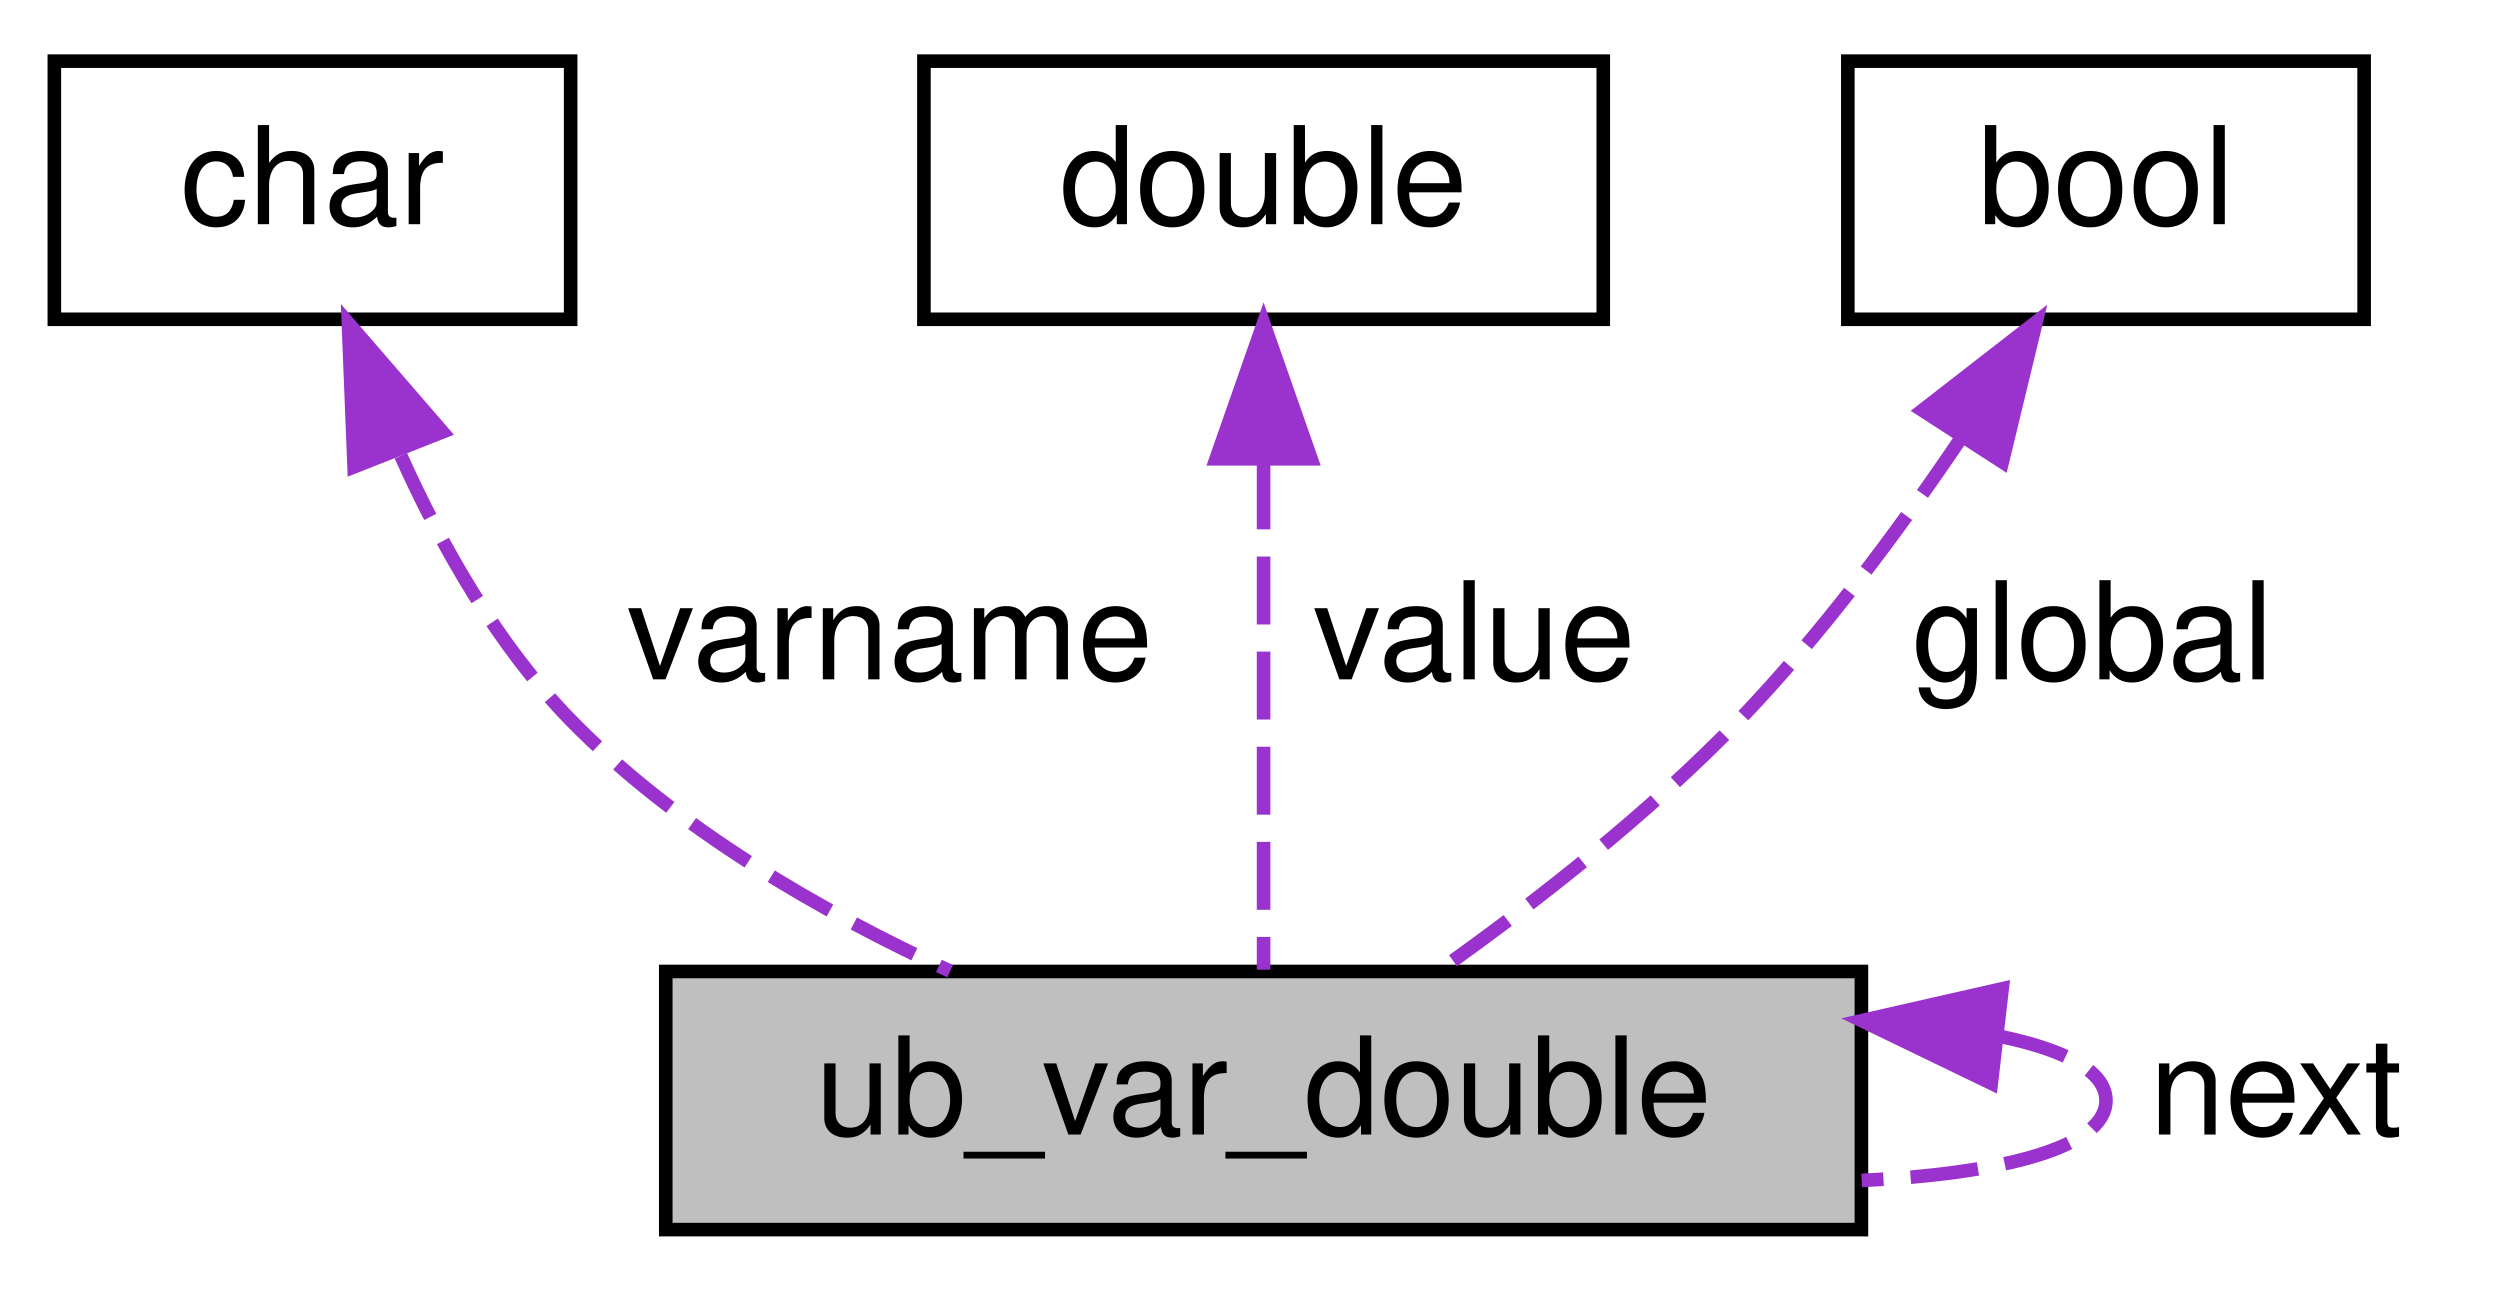
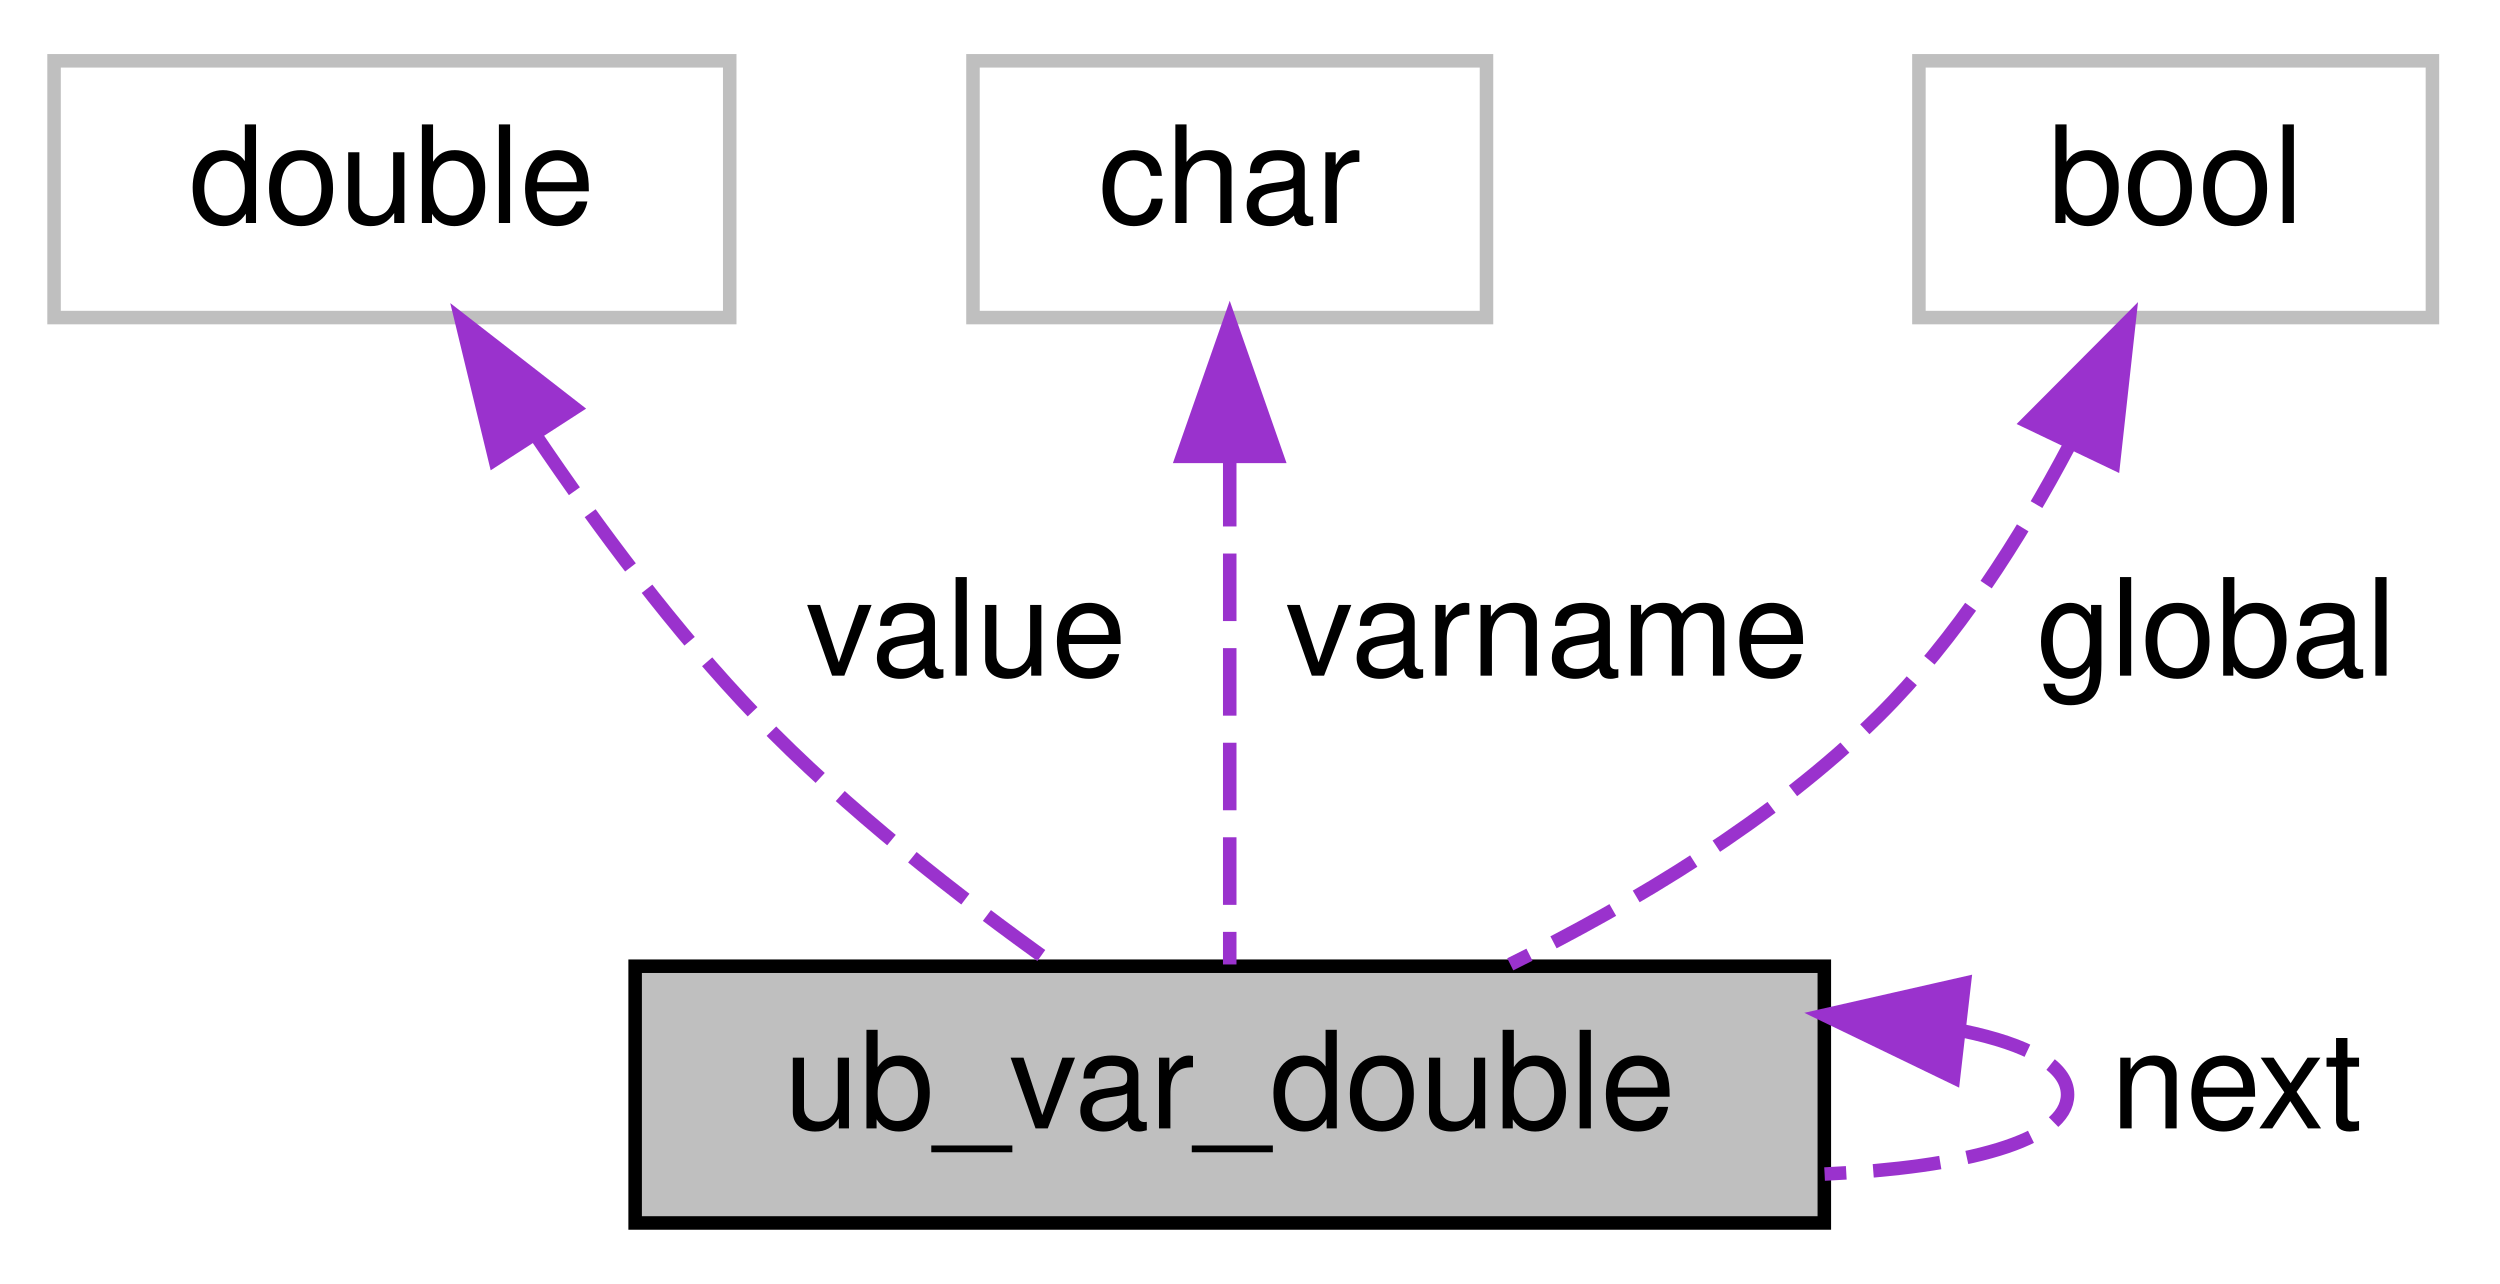
- <svg xmlns="http://www.w3.org/2000/svg" xmlns:xlink="http://www.w3.org/1999/xlink" width="184pt" height="95pt" viewBox="0.00 0.00 184.00 95.00">
+ <svg xmlns="http://www.w3.org/2000/svg" xmlns:xlink="http://www.w3.org/1999/xlink" width="185pt" height="95pt" viewBox="0.00 0.00 185.00 95.00">
  <g id="graph0" class="graph" transform="scale(1 1) rotate(0) translate(4 91)">
    <g id="node1" class="node">
      <g id="a_node1">
        <a xlink:title="A real (double) variable.">
-           <polygon fill="#bfbfbf" stroke="black" points="45,-0.5 45,-19.5 133,-19.5 133,-0.5 45,-0.5" />
-           <text text-anchor="middle" x="89" y="-7.5" font-family="Helvetica,sans-Serif" font-size="10.00">ub_var_double</text>
+           <polygon fill="#bfbfbf" stroke="black" points="43,-0.5 43,-19.5 131,-19.5 131,-0.5 43,-0.5" />
+           <text text-anchor="middle" x="87" y="-7.5" font-family="Helvetica,sans-Serif" font-size="10.00">ub_var_double</text>
+         </a>
+       </g>
+     </g>
+     <g id="edge3" class="edge">
+       <path fill="none" stroke="#9a32cd" stroke-dasharray="5,2" d="M141.26,-14.71C146.02,-13.72 149,-12.15 149,-10 149,-6.56 141.37,-4.6 131.02,-4.12" />
+       <polygon fill="#9a32cd" stroke="#9a32cd" points="140.56,-11.27 131.02,-15.88 141.36,-18.23 140.56,-11.27" />
+       <text text-anchor="middle" x="161.5" y="-7.5" font-family="Helvetica,sans-Serif" font-size="10.00"> next</text>
+     </g>
+     <g id="node2" class="node">
+       <g id="a_node2">
+         <a xlink:title=" ">
+           <polygon fill="none" stroke="#bfbfbf" points="0,-67.5 0,-86.5 50,-86.5 50,-67.5 0,-67.5" />
+           <text text-anchor="middle" x="25" y="-74.5" font-family="Helvetica,sans-Serif" font-size="10.00">double</text>
+         </a>
+       </g>
+     </g>
+     <g id="edge1" class="edge">
+       <path fill="none" stroke="#9a32cd" stroke-dasharray="5,2" d="M35.66,-58.76C40.27,-51.94 45.98,-44.26 52,-38 58.6,-31.14 67.01,-24.59 73.94,-19.66" />
+       <polygon fill="#9a32cd" stroke="#9a32cd" points="32.63,-57 30.14,-67.3 38.51,-60.8 32.63,-57" />
+       <text text-anchor="middle" x="67.5" y="-41" font-family="Helvetica,sans-Serif" font-size="10.00"> value</text>
+     </g>
+     <g id="node3" class="node">
+       <g id="a_node3">
+         <a xlink:title=" ">
+           <polygon fill="none" stroke="#bfbfbf" points="68,-67.5 68,-86.5 106,-86.5 106,-67.5 68,-67.5" />
+           <text text-anchor="middle" x="87" y="-74.5" font-family="Helvetica,sans-Serif" font-size="10.00">char</text>
+         </a>
+       </g>
+     </g>
+     <g id="edge2" class="edge">
+       <path fill="none" stroke="#9a32cd" stroke-dasharray="5,2" d="M87,-57.04C87,-44.67 87,-29.12 87,-19.63" />
+       <polygon fill="#9a32cd" stroke="#9a32cd" points="83.5,-57.23 87,-67.23 90.5,-57.23 83.5,-57.23" />
+       <text text-anchor="middle" x="110.5" y="-41" font-family="Helvetica,sans-Serif" font-size="10.00"> varname</text>
+     </g>
+     <g id="node4" class="node">
+       <g id="a_node4">
+         <a xlink:title=" ">
+           <polygon fill="none" stroke="#bfbfbf" points="138,-67.5 138,-86.5 176,-86.5 176,-67.5 138,-67.5" />
+           <text text-anchor="middle" x="157" y="-74.5" font-family="Helvetica,sans-Serif" font-size="10.00">bool</text>
        </a>
      </g>
    </g>
    <g id="edge4" class="edge">
-       <path fill="none" stroke="#9a32cd" stroke-dasharray="5,2" d="M143.26,-14.71C148.02,-13.72 151,-12.15 151,-10 151,-6.56 143.37,-4.6 133.02,-4.12" />
-       <polygon fill="#9a32cd" stroke="#9a32cd" points="142.56,-11.27 133.02,-15.88 143.36,-18.23 142.56,-11.27" />
-       <text text-anchor="middle" x="163.5" y="-7.5" font-family="Helvetica,sans-Serif" font-size="10.00"> next</text>
-     </g>
-     <g id="node2" class="node">
-       <g id="a_node2">
-         <a xlink:title=" ">
-           <polygon fill="none" stroke="black" points="0,-67.5 0,-86.5 38,-86.5 38,-67.5 0,-67.5" />
-           <text text-anchor="middle" x="19" y="-74.5" font-family="Helvetica,sans-Serif" font-size="10.00">char</text>
-         </a>
-       </g>
-     </g>
-     <g id="edge1" class="edge">
-       <path fill="none" stroke="#9a32cd" stroke-dasharray="5,2" d="M25.5,-57.46C28.52,-50.74 32.66,-43.47 38,-38 45.77,-30.05 56.39,-23.91 65.93,-19.52" />
-       <polygon fill="#9a32cd" stroke="#9a32cd" points="22.06,-56.64 21.64,-67.22 28.57,-59.21 22.06,-56.64" />
-       <text text-anchor="middle" x="61.5" y="-41" font-family="Helvetica,sans-Serif" font-size="10.00"> varname</text>
-     </g>
-     <g id="node3" class="node">
-       <g id="a_node3">
-         <a xlink:title=" ">
-           <polygon fill="none" stroke="black" points="64,-67.5 64,-86.5 114,-86.5 114,-67.5 64,-67.5" />
-           <text text-anchor="middle" x="89" y="-74.5" font-family="Helvetica,sans-Serif" font-size="10.00">double</text>
-         </a>
-       </g>
-     </g>
-     <g id="edge2" class="edge">
-       <path fill="none" stroke="#9a32cd" stroke-dasharray="5,2" d="M89,-57.04C89,-44.67 89,-29.12 89,-19.63" />
-       <polygon fill="#9a32cd" stroke="#9a32cd" points="85.5,-57.23 89,-67.23 92.5,-57.23 85.5,-57.23" />
-       <text text-anchor="middle" x="104.5" y="-41" font-family="Helvetica,sans-Serif" font-size="10.00"> value</text>
-     </g>
-     <g id="node4" class="node">
-       <g id="a_node4">
-         <a xlink:title=" ">
-           <polygon fill="none" stroke="black" points="132,-67.5 132,-86.5 170,-86.5 170,-67.5 132,-67.5" />
-           <text text-anchor="middle" x="151" y="-74.5" font-family="Helvetica,sans-Serif" font-size="10.00">bool</text>
-         </a>
-       </g>
-     </g>
-     <g id="edge3" class="edge">
-       <path fill="none" stroke="#9a32cd" stroke-dasharray="5,2" d="M140.34,-58.76C135.73,-51.94 130.02,-44.26 124,-38 117.4,-31.14 108.99,-24.59 102.06,-19.66" />
-       <polygon fill="#9a32cd" stroke="#9a32cd" points="137.49,-60.8 145.86,-67.3 143.37,-57 137.49,-60.8" />
-       <text text-anchor="middle" x="150" y="-41" font-family="Helvetica,sans-Serif" font-size="10.00"> global</text>
+       <path fill="none" stroke="#9a32cd" stroke-dasharray="5,2" d="M149.13,-58.03C145.52,-51.19 140.76,-43.69 135,-38 127.25,-30.34 116.88,-24.15 107.76,-19.64" />
+       <polygon fill="#9a32cd" stroke="#9a32cd" points="146.08,-59.77 153.56,-67.28 152.4,-56.75 146.08,-59.77" />
+       <text text-anchor="middle" x="160" y="-41" font-family="Helvetica,sans-Serif" font-size="10.00"> global</text>
    </g>
  </g>
</svg>
